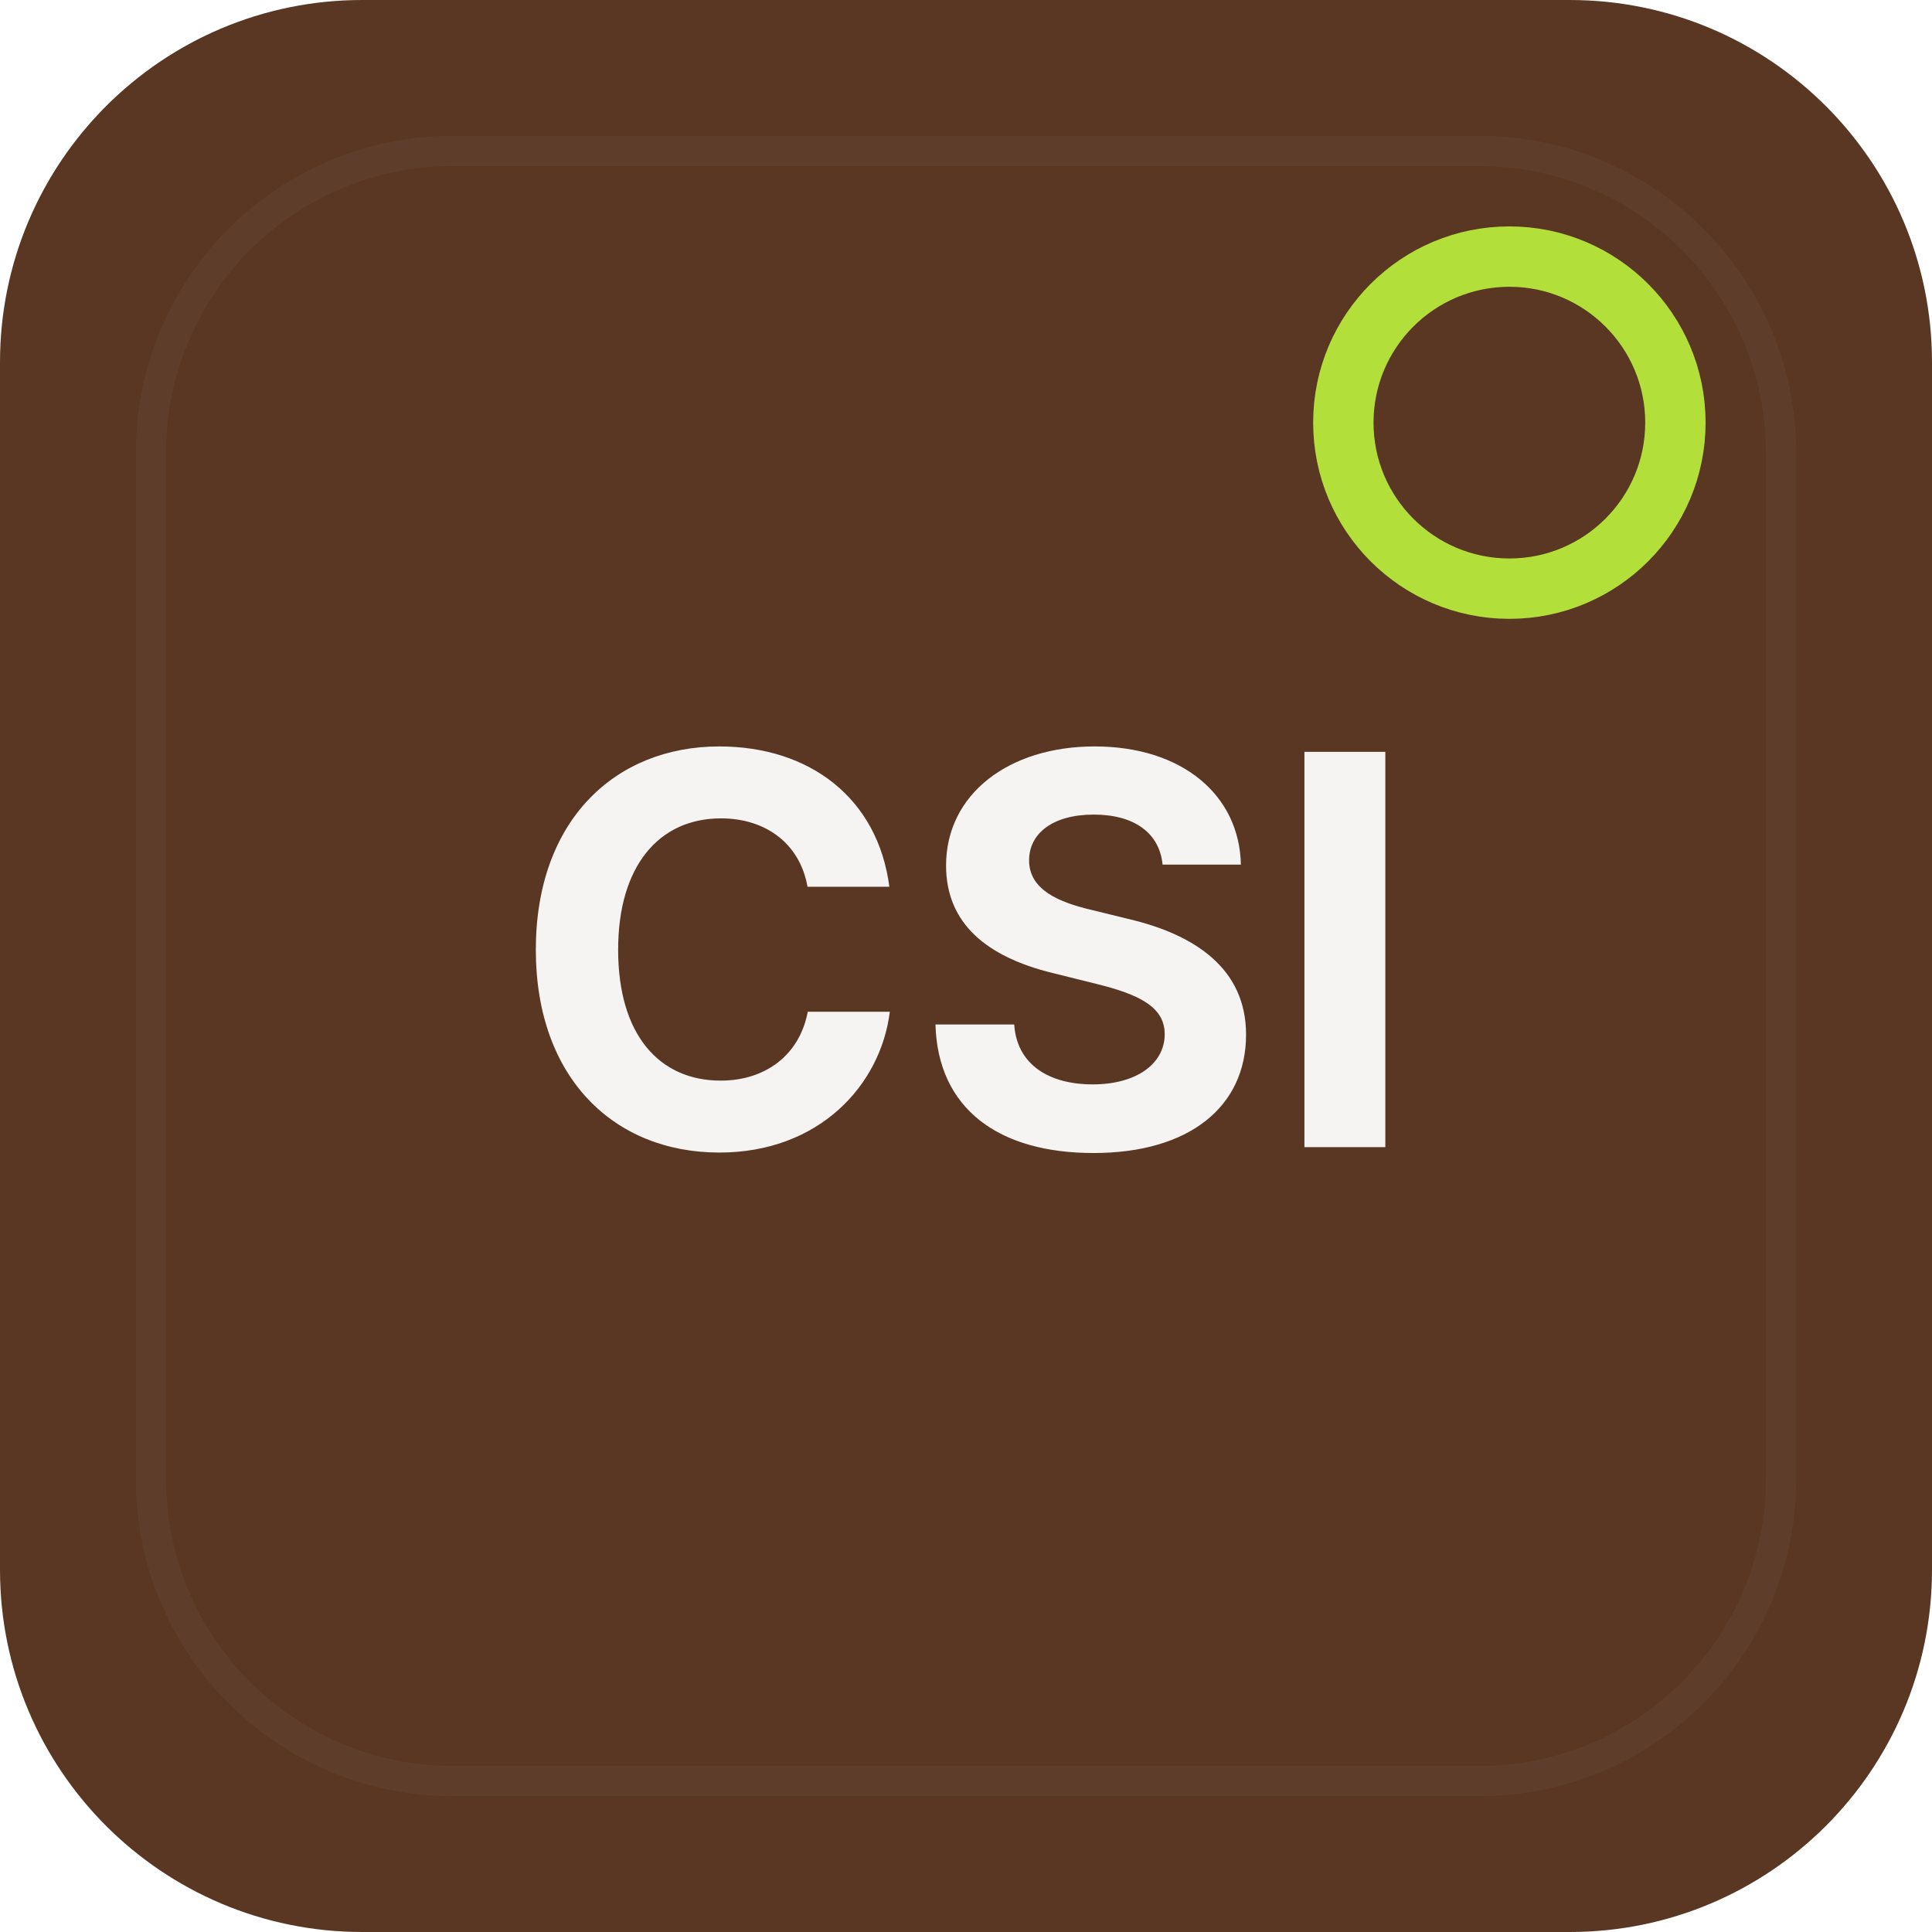
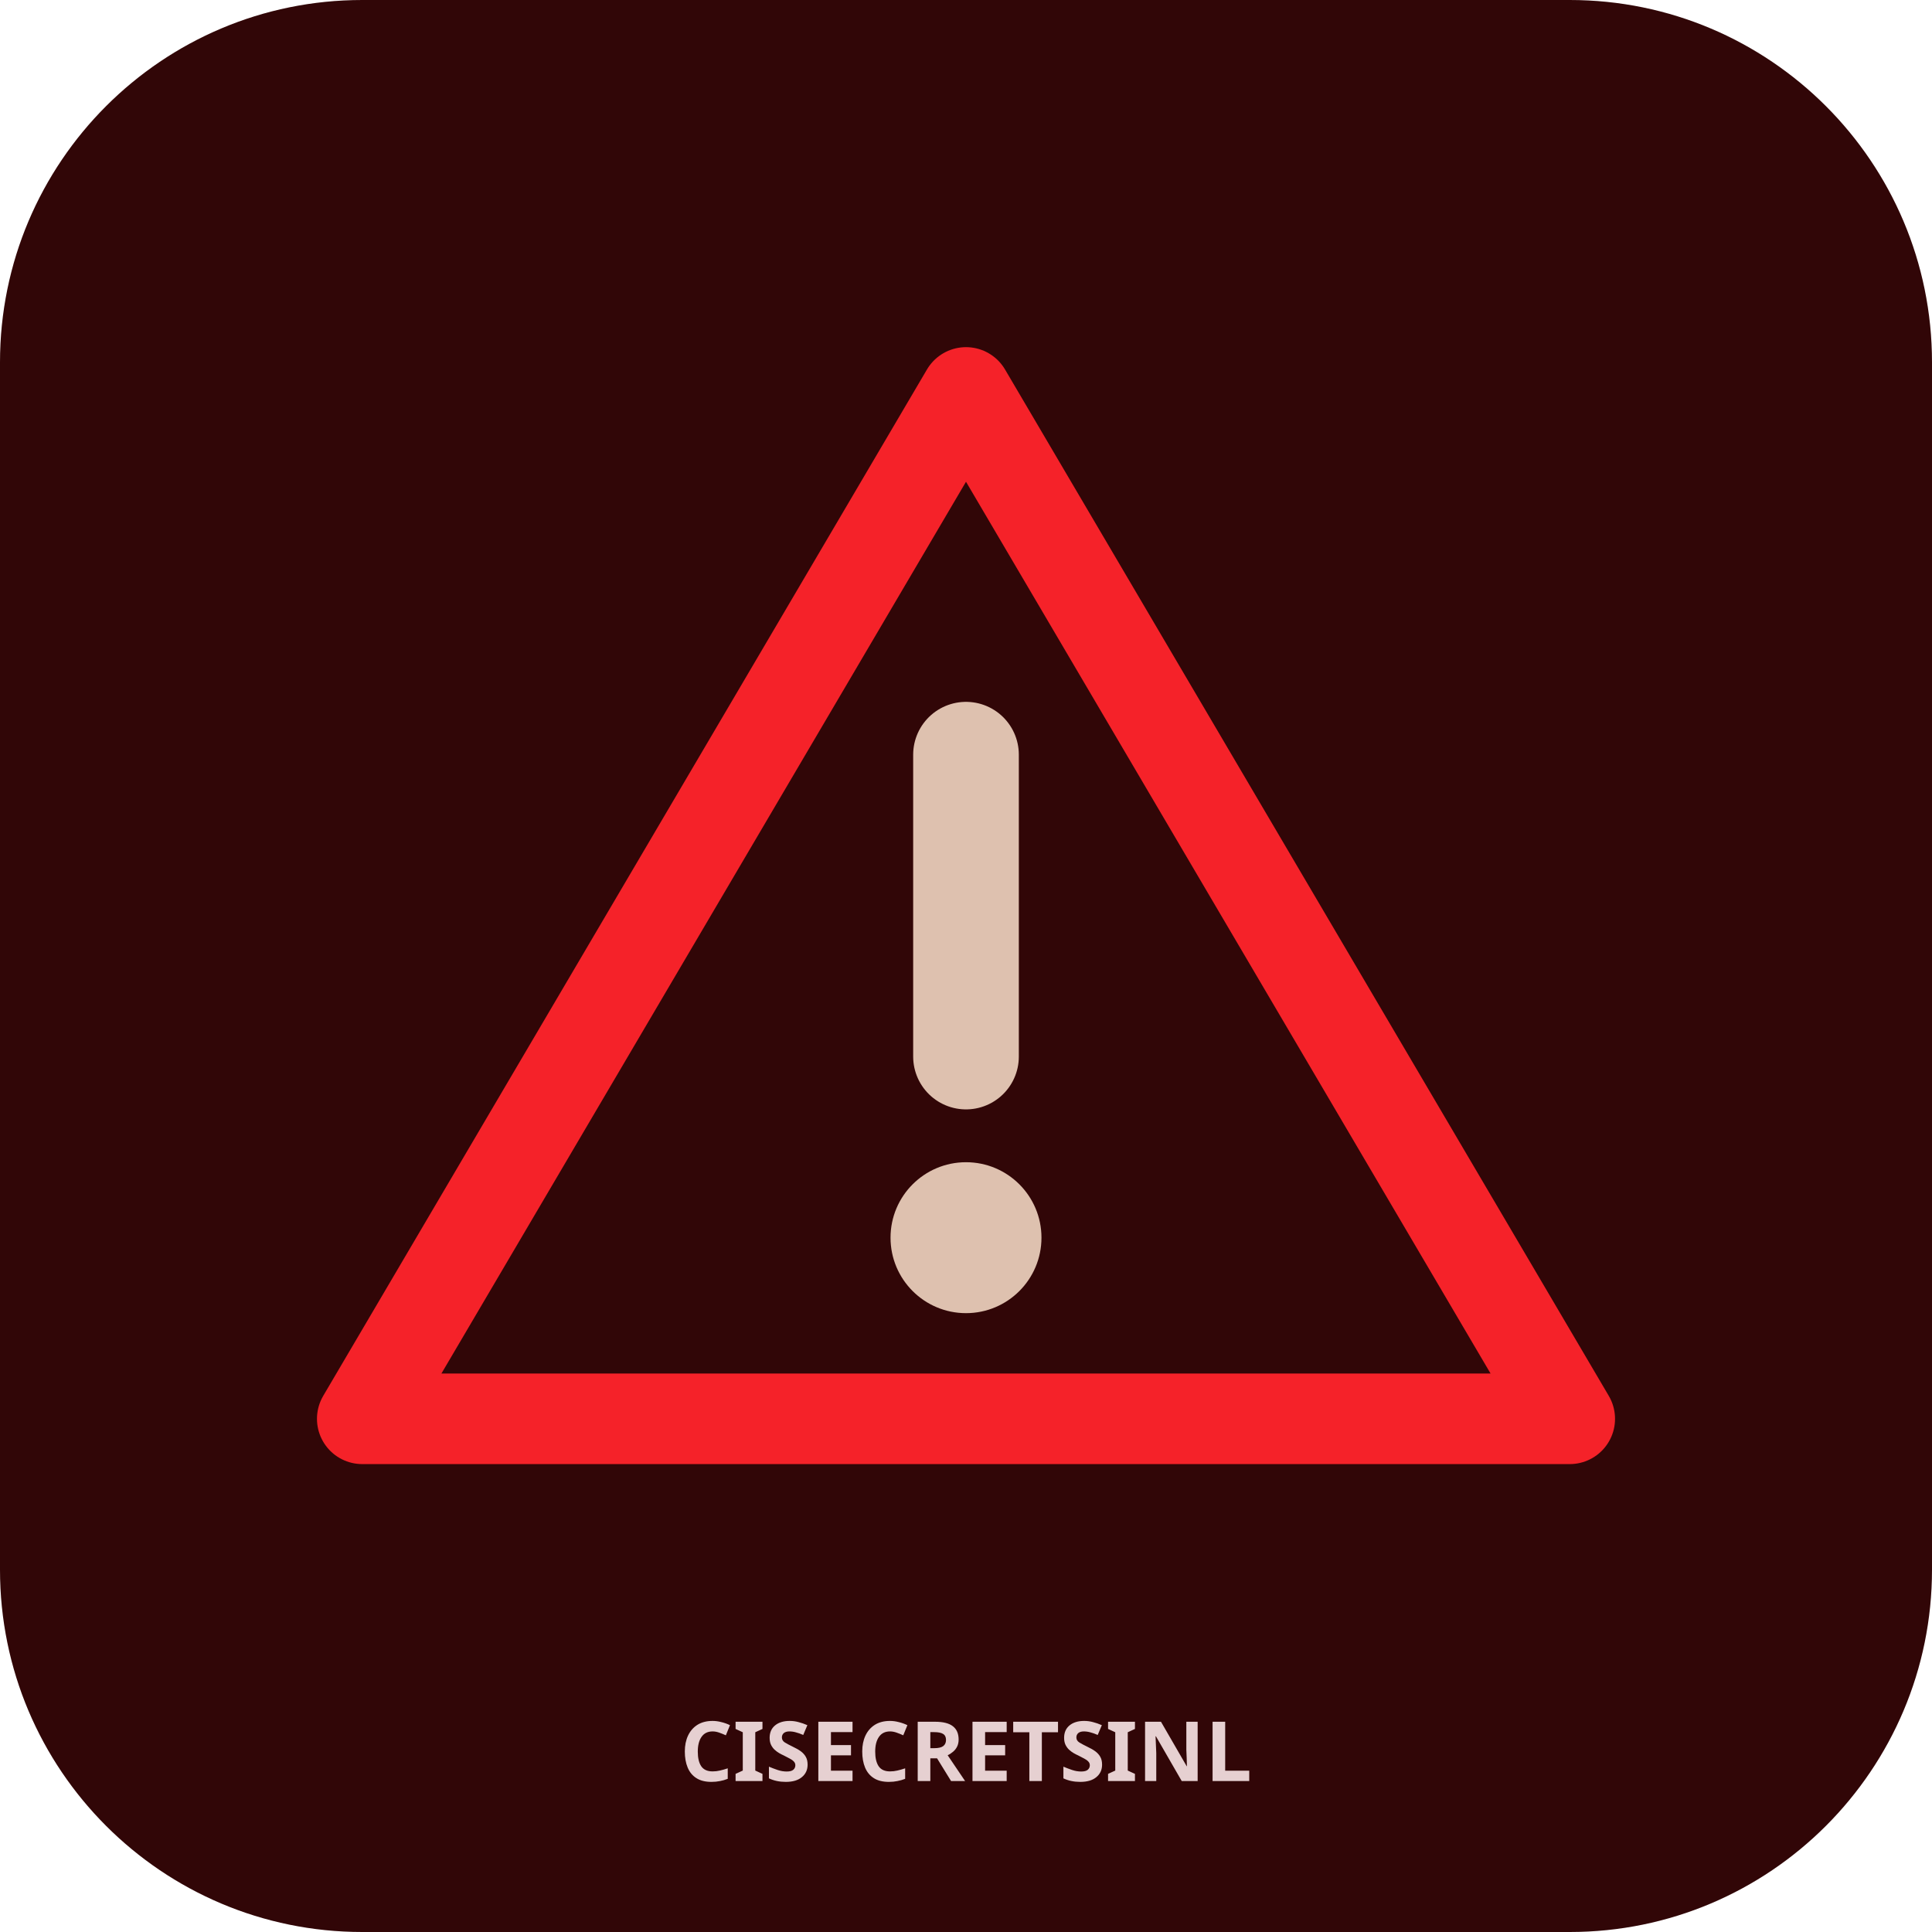
- <svg xmlns="http://www.w3.org/2000/svg" viewBox="0 0 128 128" width="128" height="128" role="img" aria-label="CI Secrets In Log Ban logo">
-   <rect width="128" height="128" rx="24" fill="#593722" />
-   <rect x="10" y="10" width="108" height="108" rx="20" fill="none" stroke="#60422e" stroke-width="2" opacity="0.7" />
-   <text x="64" y="76" text-anchor="middle" font-family="ui-sans-serif, system-ui, -apple-system, Segoe UI, sans-serif" font-size="36" font-weight="700" fill="#f6f4f3">CSI</text>
-   <circle cx="100" cy="28" r="11" fill="none" stroke="#b3df3a" stroke-width="4" />
+ <svg xmlns="http://www.w3.org/2000/svg" width="256" height="256" viewBox="0 0 256 256" role="img" aria-label="CI Secrets In Log Ban logo">
+   <rect width="256" height="256" rx="48" fill="#310607" />
+   <path d="M128 52 L208 188 H48 Z" fill="none" stroke="#F52229" stroke-width="12" stroke-linejoin="round" />
+   <path d="M128 100 V140" stroke="#DEC1AF" stroke-width="14" stroke-linecap="round" />
+   <circle cx="128" cy="164" r="10" fill="#DEC1AF" />
+   <text x="128" y="236" text-anchor="middle" font-family="ui-sans-serif,system-ui,sans-serif" font-size="11" font-weight="700" fill="#E6D0D1">CISECRETSINL</text>
</svg>
